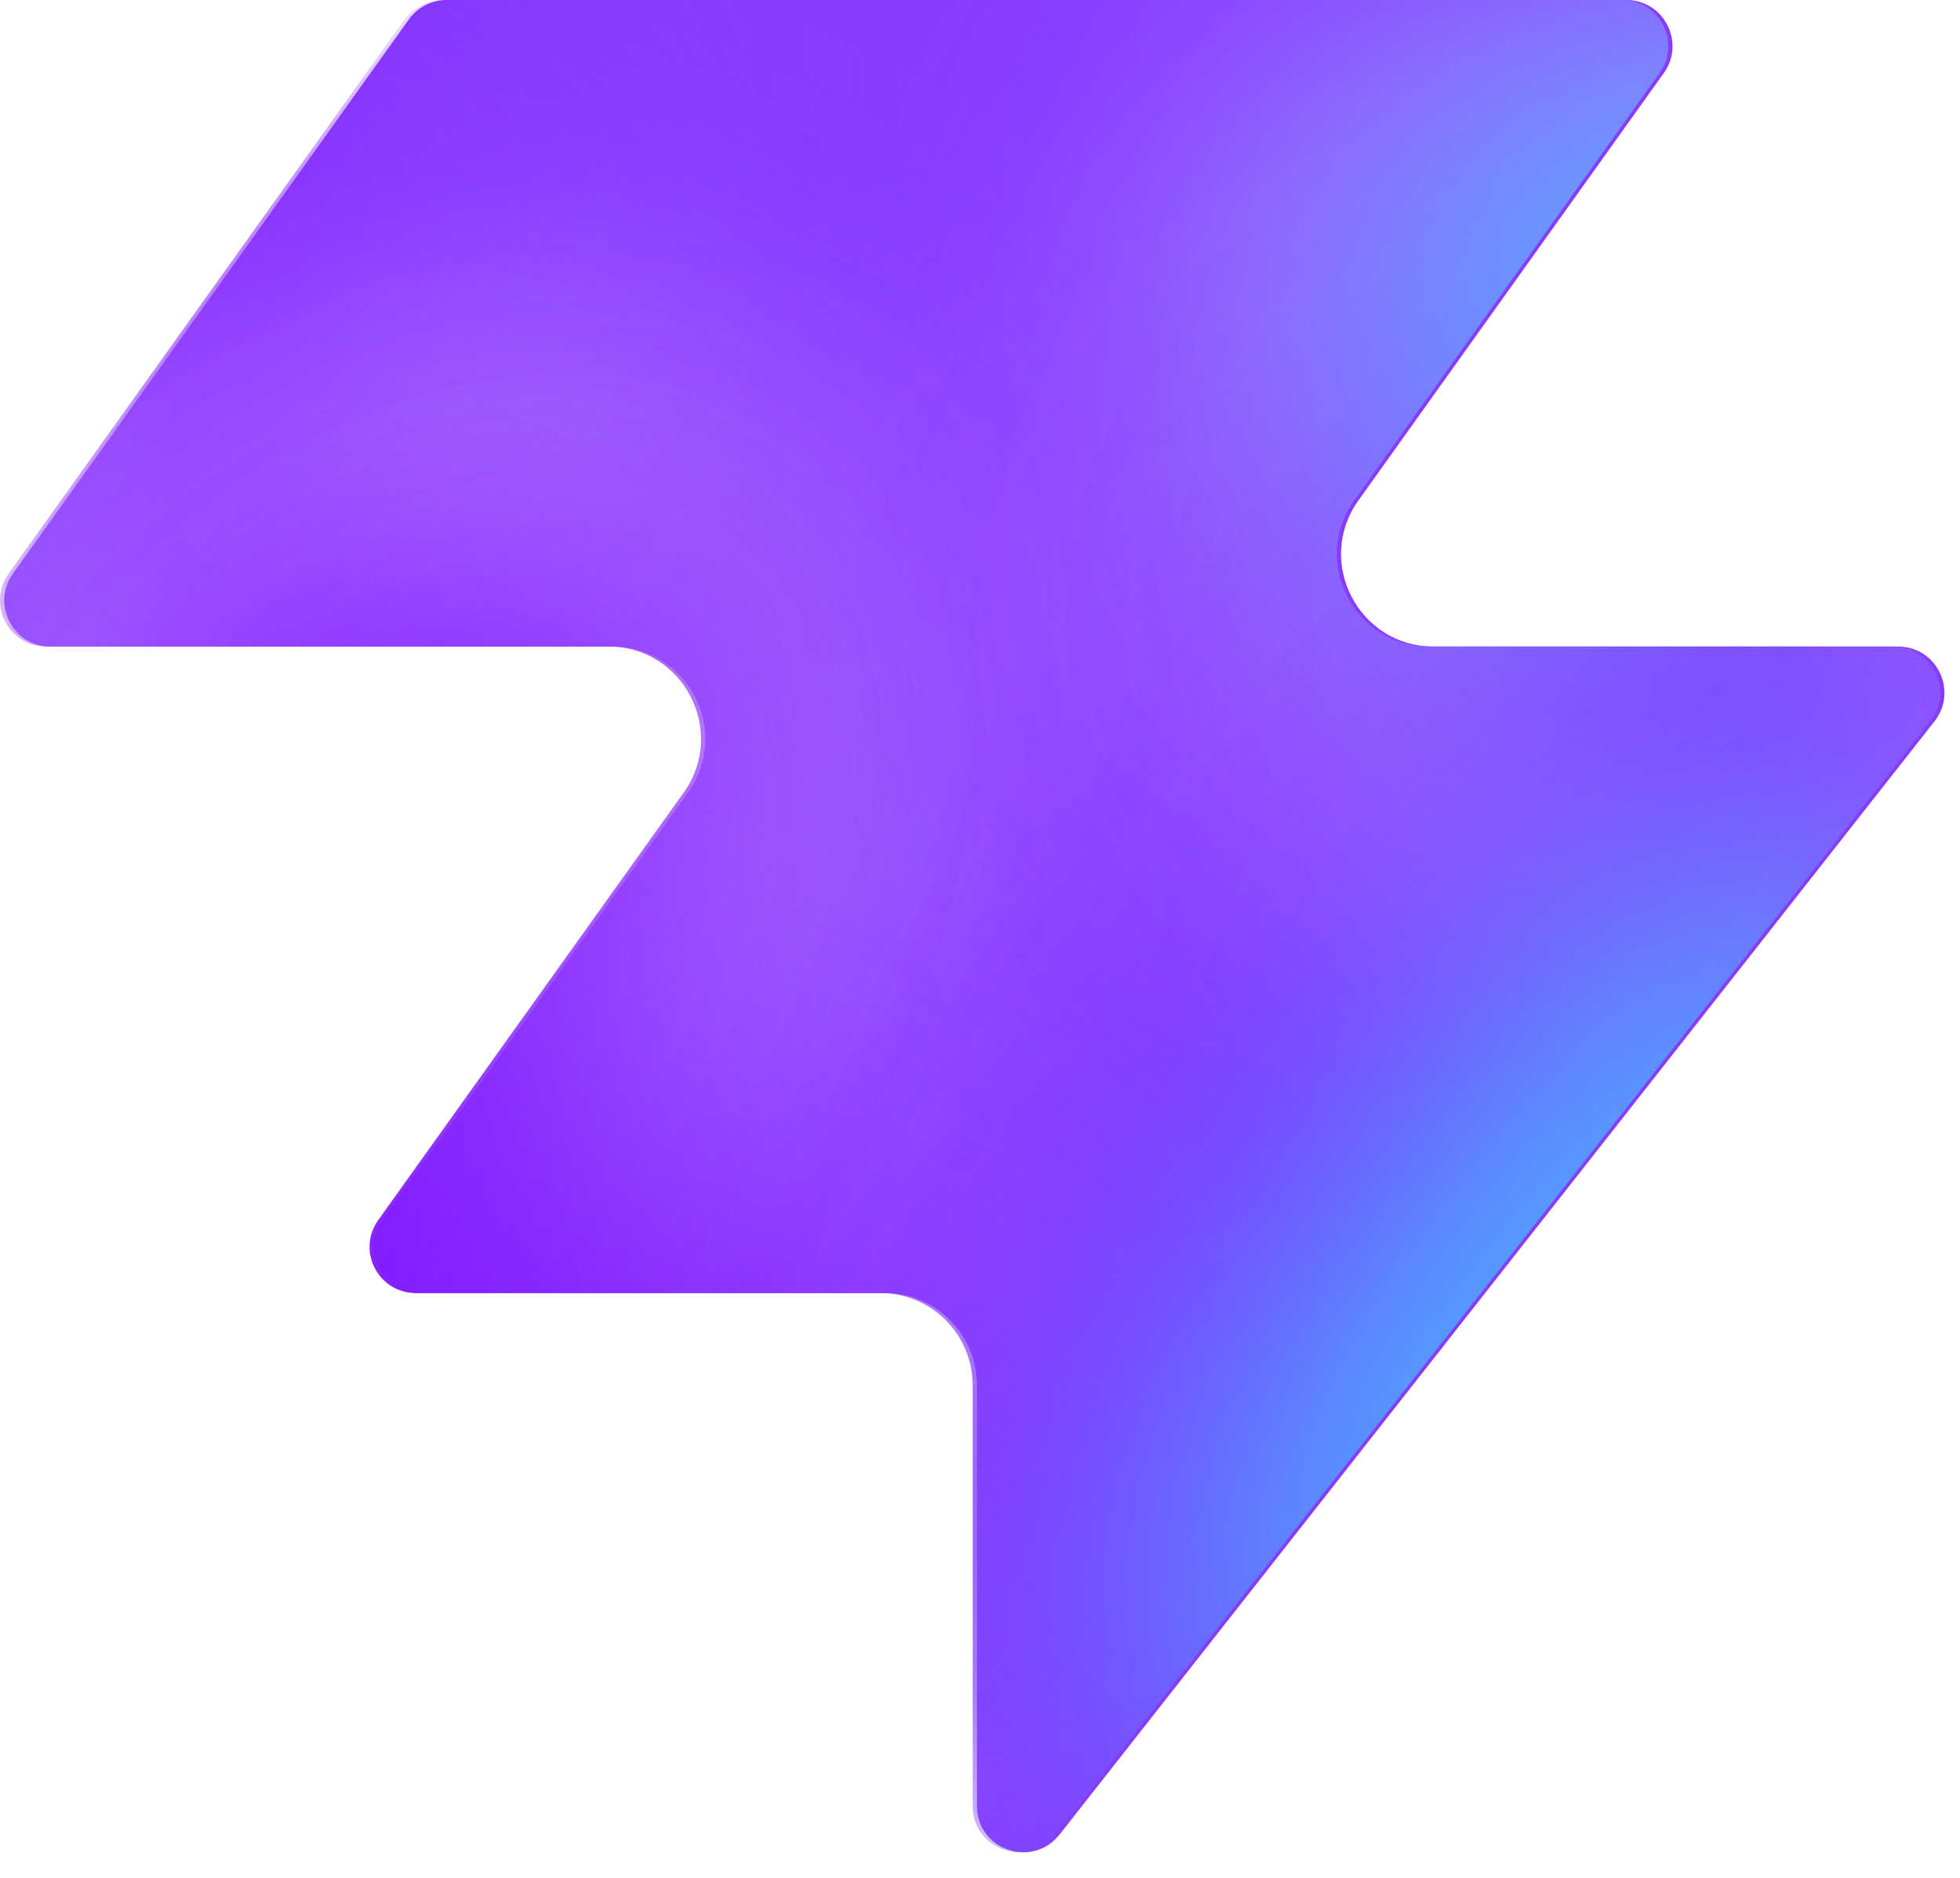
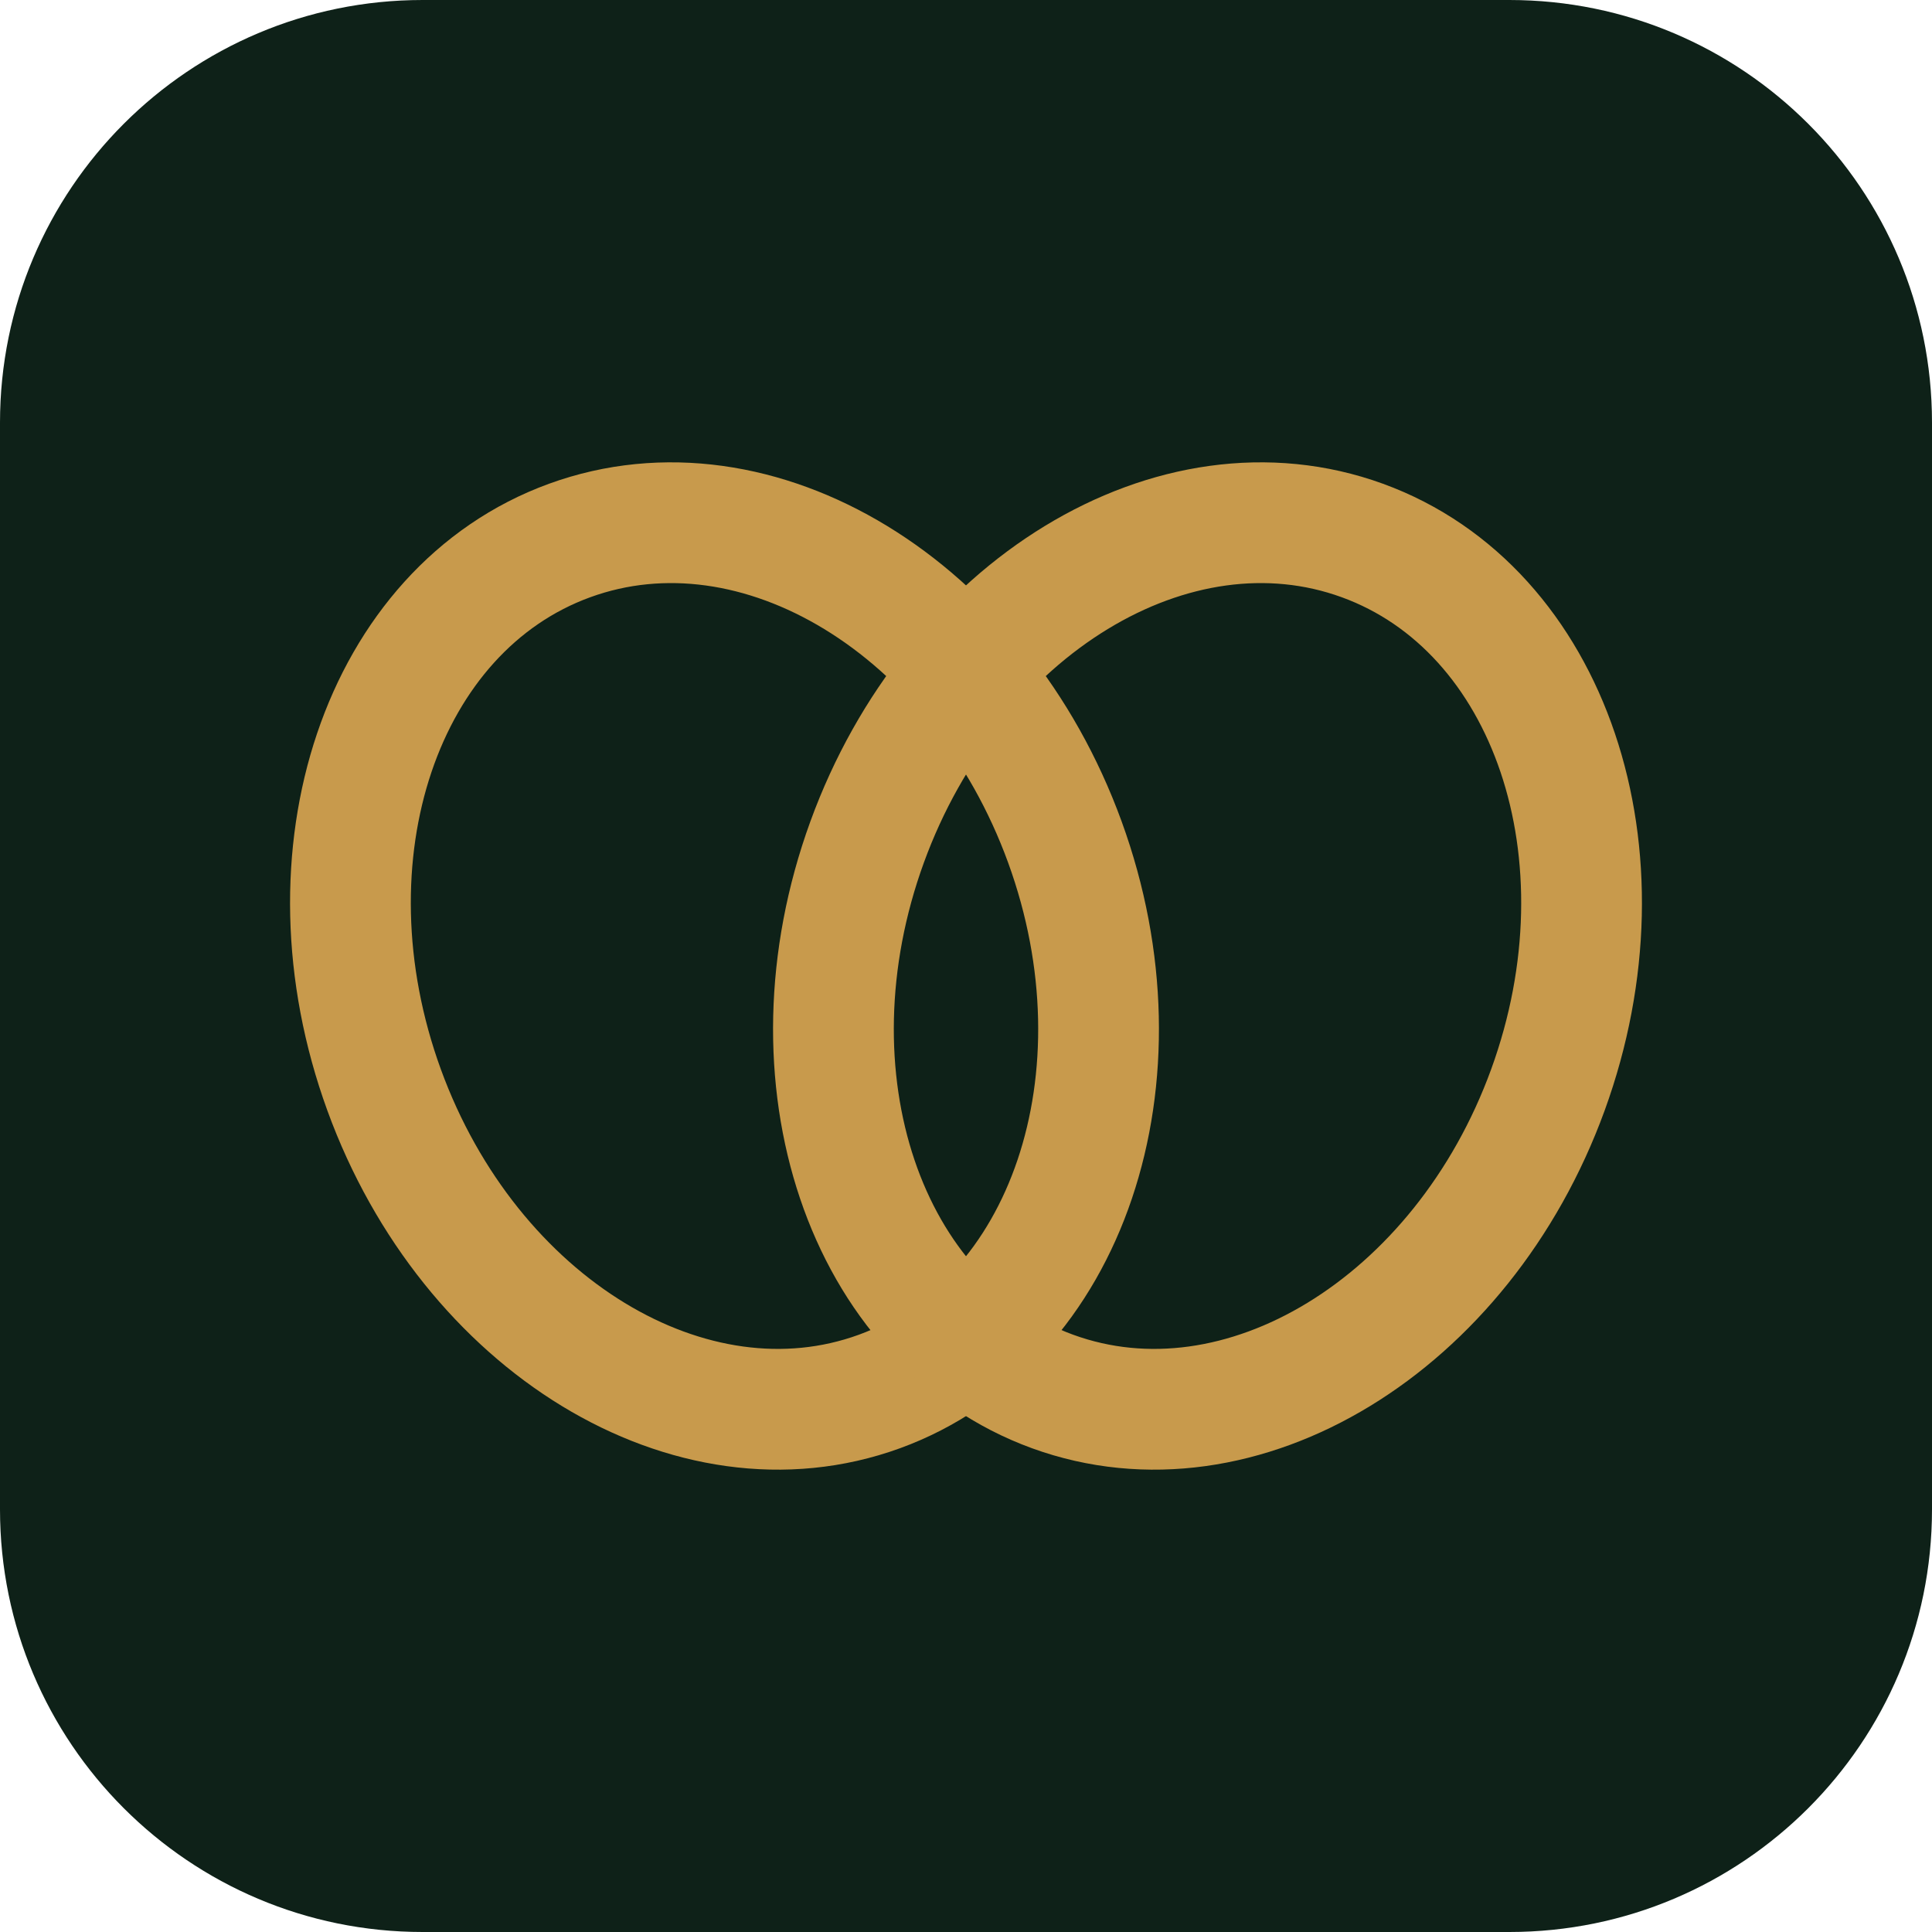
- <svg xmlns="http://www.w3.org/2000/svg" width="48" height="46" fill="none" viewBox="0 0 48 46">
-   <path fill="#863bff" d="M25.946 44.938c-.664.845-2.021.375-2.021-.698V33.937a2.26 2.26 0 0 0-2.262-2.262H10.287c-.92 0-1.456-1.04-.92-1.788l7.48-10.471c1.07-1.497 0-3.578-1.842-3.578H1.237c-.92 0-1.456-1.04-.92-1.788L10.013.474c.214-.297.556-.474.92-.474h28.894c.92 0 1.456 1.04.92 1.788l-7.48 10.471c-1.07 1.498 0 3.579 1.842 3.579h11.377c.943 0 1.473 1.088.89 1.83L25.947 44.94z" style="fill:#863bff;fill:color(display-p3 .525 .23 1);fill-opacity:1" />
-   <mask id="a" width="48" height="46" x="0" y="0" maskUnits="userSpaceOnUse" style="mask-type:alpha">
-     <path fill="#000" d="M25.842 44.938c-.664.844-2.021.375-2.021-.698V33.937a2.26 2.26 0 0 0-2.262-2.262H10.183c-.92 0-1.456-1.04-.92-1.788l7.48-10.471c1.07-1.498 0-3.579-1.842-3.579H1.133c-.92 0-1.456-1.04-.92-1.787L9.91.473c.214-.297.556-.474.92-.474h28.894c.92 0 1.456 1.04.92 1.788l-7.48 10.471c-1.07 1.498 0 3.578 1.842 3.578h11.377c.943 0 1.473 1.088.89 1.832L25.843 44.94z" style="fill:#000;fill-opacity:1" />
-   </mask>
-   <g mask="url(#a)">
-     <g filter="url(#b)">
-       <ellipse cx="5.508" cy="14.704" fill="#ede6ff" rx="5.508" ry="14.704" style="fill:#ede6ff;fill:color(display-p3 .927 .903 1);fill-opacity:1" transform="matrix(.00324 1 1 -.00324 -4.47 31.516)" />
-     </g>
-     <g filter="url(#c)">
-       <ellipse cx="10.399" cy="29.851" fill="#ede6ff" rx="10.399" ry="29.851" style="fill:#ede6ff;fill:color(display-p3 .927 .903 1);fill-opacity:1" transform="matrix(.00324 1 1 -.00324 -39.328 7.883)" />
-     </g>
-     <g filter="url(#d)">
-       <ellipse cx="5.508" cy="30.487" fill="#7e14ff" rx="5.508" ry="30.487" style="fill:#7e14ff;fill:color(display-p3 .492 .077 1);fill-opacity:1" transform="rotate(89.814 -25.913 -14.639)scale(1 -1)" />
-     </g>
-     <g filter="url(#e)">
-       <ellipse cx="5.508" cy="30.599" fill="#7e14ff" rx="5.508" ry="30.599" style="fill:#7e14ff;fill:color(display-p3 .492 .077 1);fill-opacity:1" transform="rotate(89.814 -32.644 -3.334)scale(1 -1)" />
-     </g>
-     <g filter="url(#f)">
-       <ellipse cx="5.508" cy="30.599" fill="#7e14ff" rx="5.508" ry="30.599" style="fill:#7e14ff;fill:color(display-p3 .492 .077 1);fill-opacity:1" transform="matrix(.00324 1 1 -.00324 -34.34 30.47)" />
-     </g>
-     <g filter="url(#g)">
-       <ellipse cx="14.072" cy="22.078" fill="#ede6ff" rx="14.072" ry="22.078" style="fill:#ede6ff;fill:color(display-p3 .927 .903 1);fill-opacity:1" transform="rotate(93.35 24.506 48.493)scale(-1 1)" />
-     </g>
-     <g filter="url(#h)">
-       <ellipse cx="3.47" cy="21.501" fill="#7e14ff" rx="3.47" ry="21.501" style="fill:#7e14ff;fill:color(display-p3 .492 .077 1);fill-opacity:1" transform="rotate(89.009 28.708 47.59)scale(-1 1)" />
-     </g>
-     <g filter="url(#i)">
-       <ellipse cx="3.47" cy="21.501" fill="#7e14ff" rx="3.47" ry="21.501" style="fill:#7e14ff;fill:color(display-p3 .492 .077 1);fill-opacity:1" transform="rotate(89.009 28.708 47.59)scale(-1 1)" />
-     </g>
-     <g filter="url(#j)">
-       <ellipse cx=".387" cy="8.972" fill="#7e14ff" rx="4.407" ry="29.108" style="fill:#7e14ff;fill:color(display-p3 .492 .077 1);fill-opacity:1" transform="rotate(39.51 .387 8.972)" />
-     </g>
-     <g filter="url(#k)">
-       <ellipse cx="47.523" cy="-6.092" fill="#7e14ff" rx="4.407" ry="29.108" style="fill:#7e14ff;fill:color(display-p3 .492 .077 1);fill-opacity:1" transform="rotate(37.892 47.523 -6.092)" />
-     </g>
-     <g filter="url(#l)">
-       <ellipse cx="41.412" cy="6.333" fill="#47bfff" rx="5.971" ry="9.665" style="fill:#47bfff;fill:color(display-p3 .28 .748 1);fill-opacity:1" transform="rotate(37.892 41.412 6.333)" />
-     </g>
-     <g filter="url(#m)">
-       <ellipse cx="-1.879" cy="38.332" fill="#7e14ff" rx="4.407" ry="29.108" style="fill:#7e14ff;fill:color(display-p3 .492 .077 1);fill-opacity:1" transform="rotate(37.892 -1.88 38.332)" />
-     </g>
-     <g filter="url(#n)">
-       <ellipse cx="-1.879" cy="38.332" fill="#7e14ff" rx="4.407" ry="29.108" style="fill:#7e14ff;fill:color(display-p3 .492 .077 1);fill-opacity:1" transform="rotate(37.892 -1.88 38.332)" />
-     </g>
-     <g filter="url(#o)">
-       <ellipse cx="35.651" cy="29.907" fill="#7e14ff" rx="4.407" ry="29.108" style="fill:#7e14ff;fill:color(display-p3 .492 .077 1);fill-opacity:1" transform="rotate(37.892 35.651 29.907)" />
-     </g>
-     <g filter="url(#p)">
-       <ellipse cx="38.418" cy="32.4" fill="#47bfff" rx="5.971" ry="15.297" style="fill:#47bfff;fill:color(display-p3 .28 .748 1);fill-opacity:1" transform="rotate(37.892 38.418 32.4)" />
-     </g>
-   </g>
-   <defs>
-     <filter id="b" width="60.045" height="41.654" x="-19.77" y="16.149" color-interpolation-filters="sRGB" filterUnits="userSpaceOnUse">
-       <feFlood flood-opacity="0" result="BackgroundImageFix" />
-       <feBlend in="SourceGraphic" in2="BackgroundImageFix" result="shape" />
-       <feGaussianBlur result="effect1_foregroundBlur_2002_17158" stdDeviation="7.659" />
-     </filter>
-     <filter id="c" width="90.34" height="51.437" x="-54.613" y="-7.533" color-interpolation-filters="sRGB" filterUnits="userSpaceOnUse">
-       <feFlood flood-opacity="0" result="BackgroundImageFix" />
-       <feBlend in="SourceGraphic" in2="BackgroundImageFix" result="shape" />
-       <feGaussianBlur result="effect1_foregroundBlur_2002_17158" stdDeviation="7.659" />
-     </filter>
-     <filter id="d" width="79.355" height="29.4" x="-49.64" y="2.03" color-interpolation-filters="sRGB" filterUnits="userSpaceOnUse">
-       <feFlood flood-opacity="0" result="BackgroundImageFix" />
-       <feBlend in="SourceGraphic" in2="BackgroundImageFix" result="shape" />
-       <feGaussianBlur result="effect1_foregroundBlur_2002_17158" stdDeviation="4.596" />
-     </filter>
-     <filter id="e" width="79.579" height="29.4" x="-45.045" y="20.029" color-interpolation-filters="sRGB" filterUnits="userSpaceOnUse">
-       <feFlood flood-opacity="0" result="BackgroundImageFix" />
-       <feBlend in="SourceGraphic" in2="BackgroundImageFix" result="shape" />
-       <feGaussianBlur result="effect1_foregroundBlur_2002_17158" stdDeviation="4.596" />
-     </filter>
-     <filter id="f" width="79.579" height="29.4" x="-43.513" y="21.178" color-interpolation-filters="sRGB" filterUnits="userSpaceOnUse">
-       <feFlood flood-opacity="0" result="BackgroundImageFix" />
-       <feBlend in="SourceGraphic" in2="BackgroundImageFix" result="shape" />
-       <feGaussianBlur result="effect1_foregroundBlur_2002_17158" stdDeviation="4.596" />
-     </filter>
-     <filter id="g" width="74.749" height="58.852" x="15.756" y="-17.901" color-interpolation-filters="sRGB" filterUnits="userSpaceOnUse">
-       <feFlood flood-opacity="0" result="BackgroundImageFix" />
-       <feBlend in="SourceGraphic" in2="BackgroundImageFix" result="shape" />
-       <feGaussianBlur result="effect1_foregroundBlur_2002_17158" stdDeviation="7.659" />
-     </filter>
-     <filter id="h" width="61.377" height="25.362" x="23.548" y="2.284" color-interpolation-filters="sRGB" filterUnits="userSpaceOnUse">
-       <feFlood flood-opacity="0" result="BackgroundImageFix" />
-       <feBlend in="SourceGraphic" in2="BackgroundImageFix" result="shape" />
-       <feGaussianBlur result="effect1_foregroundBlur_2002_17158" stdDeviation="4.596" />
-     </filter>
-     <filter id="i" width="61.377" height="25.362" x="23.548" y="2.284" color-interpolation-filters="sRGB" filterUnits="userSpaceOnUse">
-       <feFlood flood-opacity="0" result="BackgroundImageFix" />
-       <feBlend in="SourceGraphic" in2="BackgroundImageFix" result="shape" />
-       <feGaussianBlur result="effect1_foregroundBlur_2002_17158" stdDeviation="4.596" />
-     </filter>
-     <filter id="j" width="56.045" height="63.649" x="-27.636" y="-22.853" color-interpolation-filters="sRGB" filterUnits="userSpaceOnUse">
-       <feFlood flood-opacity="0" result="BackgroundImageFix" />
-       <feBlend in="SourceGraphic" in2="BackgroundImageFix" result="shape" />
-       <feGaussianBlur result="effect1_foregroundBlur_2002_17158" stdDeviation="4.596" />
-     </filter>
-     <filter id="k" width="54.814" height="64.646" x="20.116" y="-38.415" color-interpolation-filters="sRGB" filterUnits="userSpaceOnUse">
-       <feFlood flood-opacity="0" result="BackgroundImageFix" />
-       <feBlend in="SourceGraphic" in2="BackgroundImageFix" result="shape" />
-       <feGaussianBlur result="effect1_foregroundBlur_2002_17158" stdDeviation="4.596" />
-     </filter>
-     <filter id="l" width="33.541" height="35.313" x="24.641" y="-11.323" color-interpolation-filters="sRGB" filterUnits="userSpaceOnUse">
-       <feFlood flood-opacity="0" result="BackgroundImageFix" />
-       <feBlend in="SourceGraphic" in2="BackgroundImageFix" result="shape" />
-       <feGaussianBlur result="effect1_foregroundBlur_2002_17158" stdDeviation="4.596" />
-     </filter>
-     <filter id="m" width="54.814" height="64.646" x="-29.286" y="6.009" color-interpolation-filters="sRGB" filterUnits="userSpaceOnUse">
-       <feFlood flood-opacity="0" result="BackgroundImageFix" />
-       <feBlend in="SourceGraphic" in2="BackgroundImageFix" result="shape" />
-       <feGaussianBlur result="effect1_foregroundBlur_2002_17158" stdDeviation="4.596" />
-     </filter>
-     <filter id="n" width="54.814" height="64.646" x="-29.286" y="6.009" color-interpolation-filters="sRGB" filterUnits="userSpaceOnUse">
-       <feFlood flood-opacity="0" result="BackgroundImageFix" />
-       <feBlend in="SourceGraphic" in2="BackgroundImageFix" result="shape" />
-       <feGaussianBlur result="effect1_foregroundBlur_2002_17158" stdDeviation="4.596" />
-     </filter>
-     <filter id="o" width="54.814" height="64.646" x="8.244" y="-2.416" color-interpolation-filters="sRGB" filterUnits="userSpaceOnUse">
-       <feFlood flood-opacity="0" result="BackgroundImageFix" />
-       <feBlend in="SourceGraphic" in2="BackgroundImageFix" result="shape" />
-       <feGaussianBlur result="effect1_foregroundBlur_2002_17158" stdDeviation="4.596" />
-     </filter>
-     <filter id="p" width="39.409" height="43.623" x="18.713" y="10.588" color-interpolation-filters="sRGB" filterUnits="userSpaceOnUse">
-       <feFlood flood-opacity="0" result="BackgroundImageFix" />
-       <feBlend in="SourceGraphic" in2="BackgroundImageFix" result="shape" />
-       <feGaussianBlur result="effect1_foregroundBlur_2002_17158" stdDeviation="4.596" />
-     </filter>
-   </defs>
+ <svg xmlns="http://www.w3.org/2000/svg" viewBox="0 0 64 64">
+   <rect width="64" height="64" rx="14" fill="#0E2118" />
+   <ellipse cx="24" cy="32" rx="12" ry="15" fill="none" stroke="#C89A4C" stroke-width="4" transform="rotate(-20 24 32)" />
+   <ellipse cx="40" cy="32" rx="12" ry="15" fill="none" stroke="#C89A4C" stroke-width="4" transform="rotate(20 40 32)" />
</svg>
